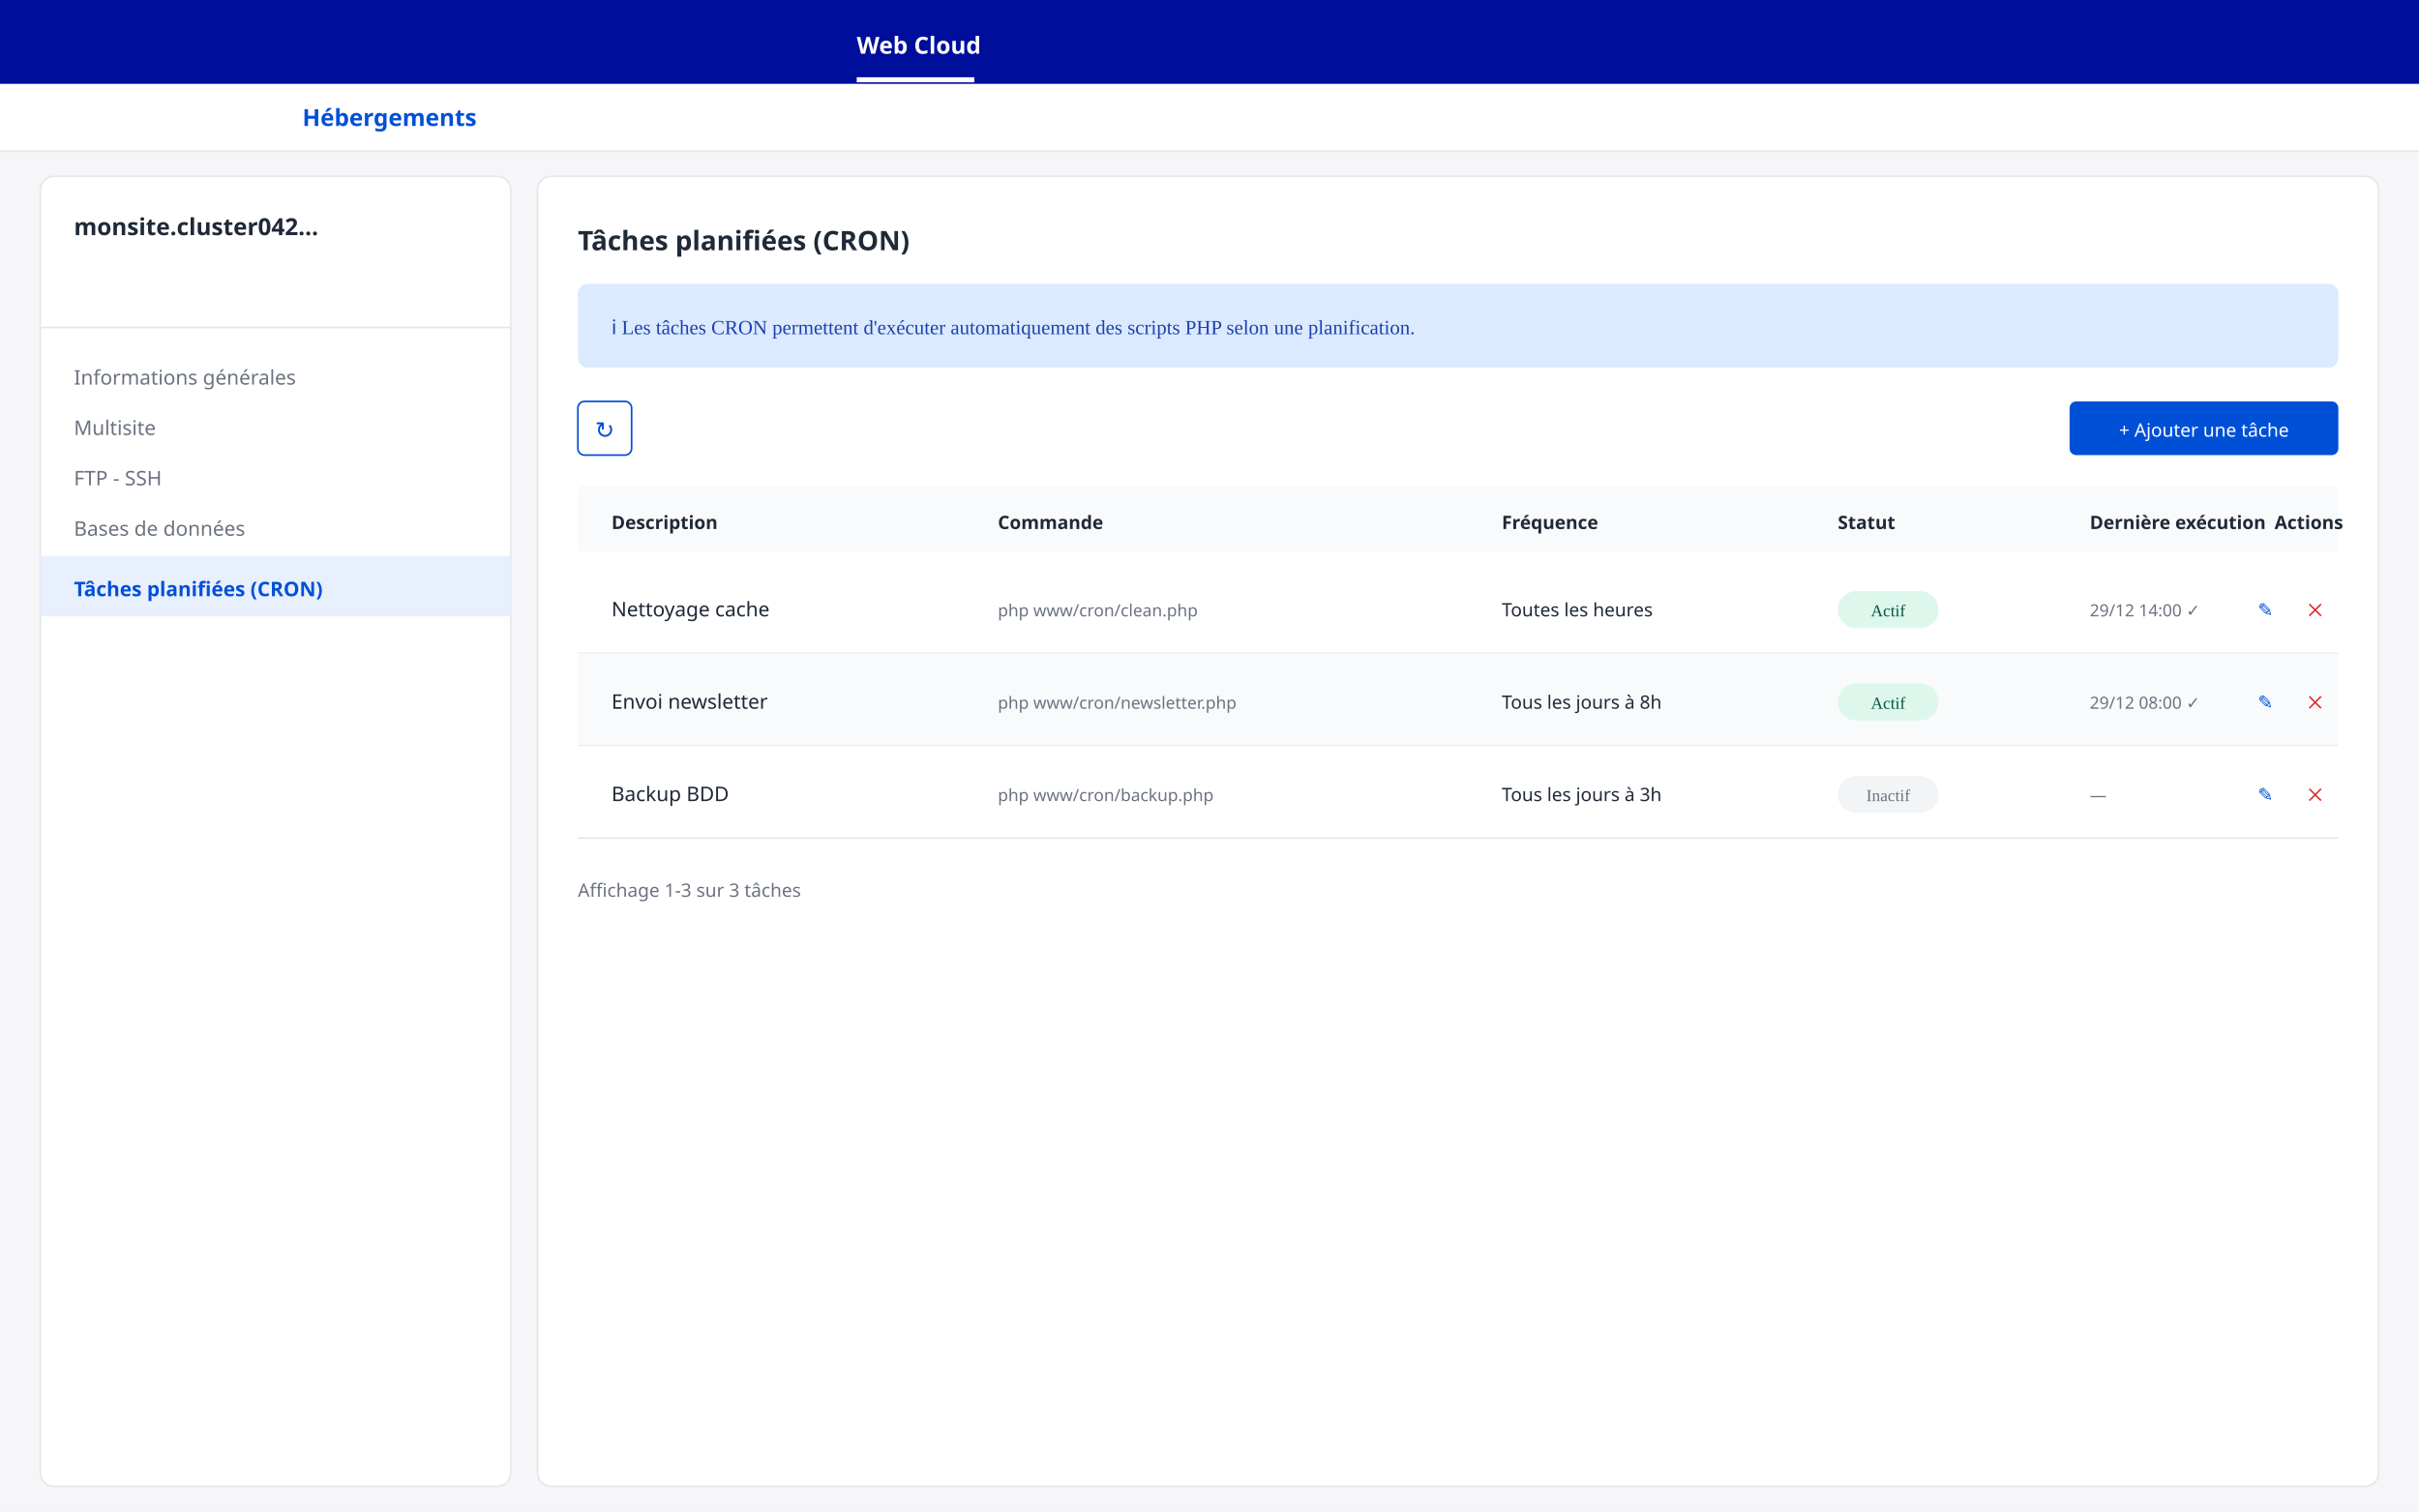
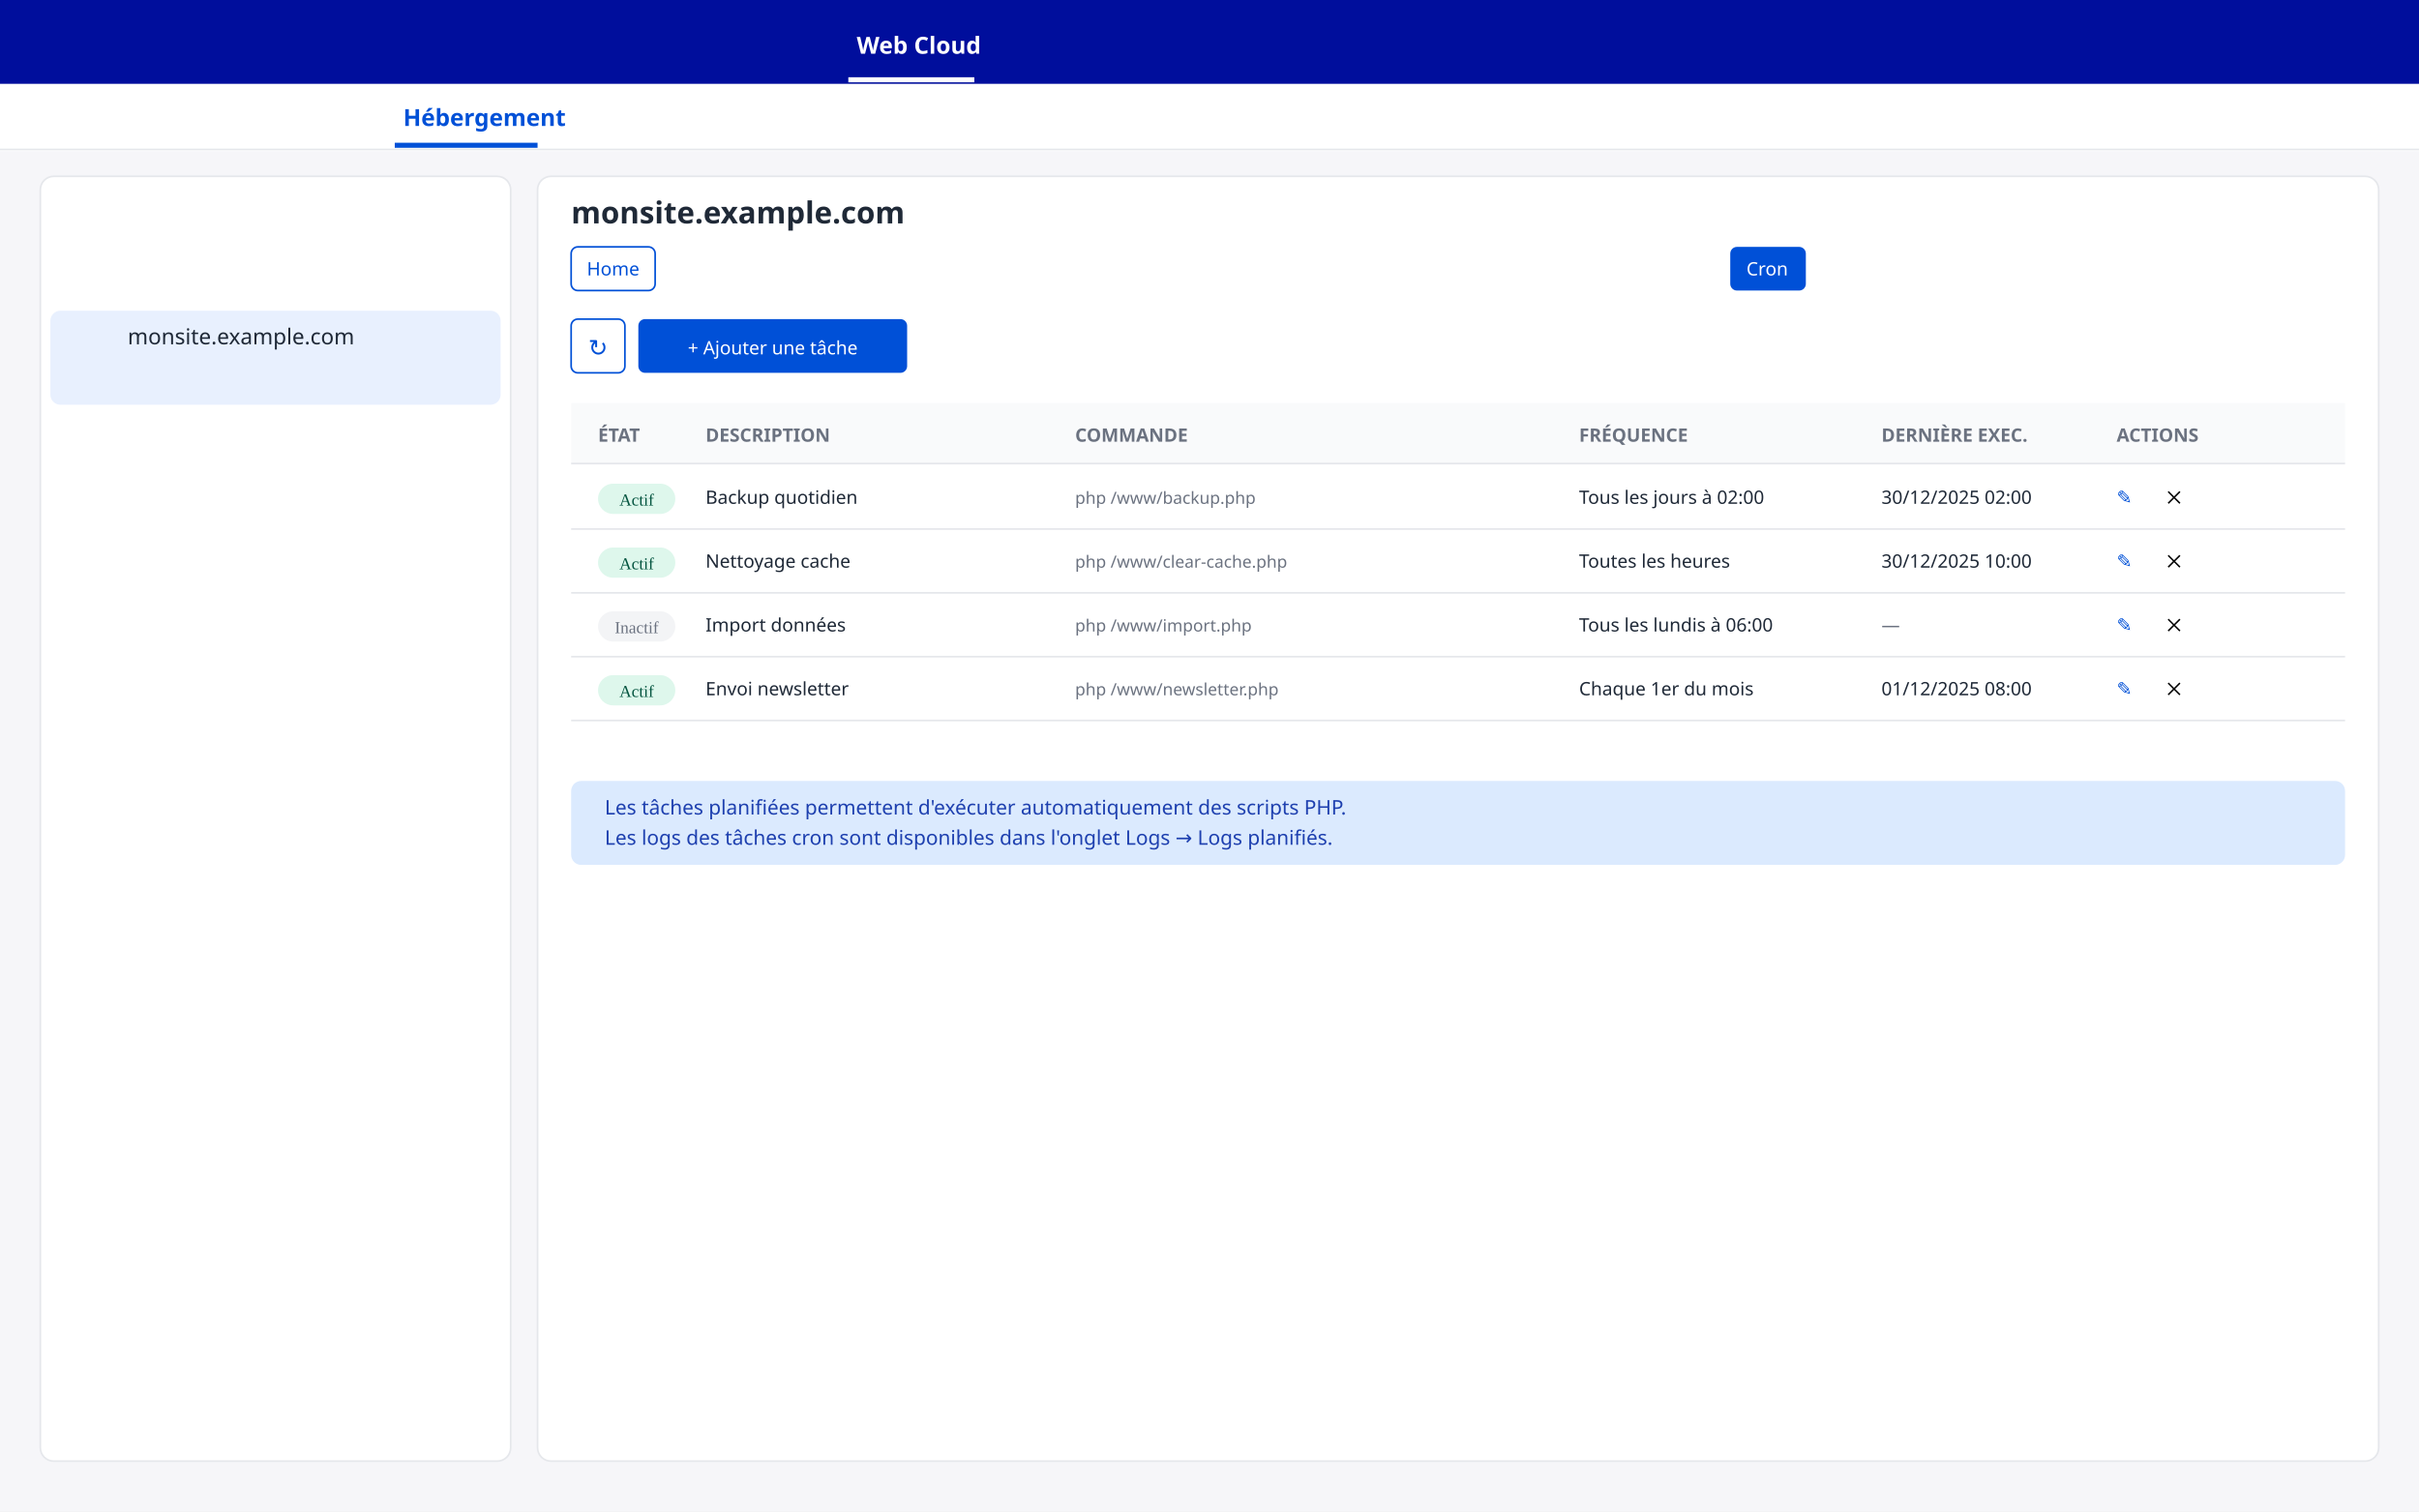
<svg xmlns="http://www.w3.org/2000/svg" viewBox="0 0 1440 900" width="1440" height="900">
  <defs>
    <style>
      .bg-header { fill: #000E9C; }
      .bg-main { fill: #F6F6F9; }
      .bg-white { fill: #FFFFFF; }
      .bg-primary { fill: #0050D7; }
+       .bg-success { fill: #DEF7EC; }
+       .bg-info { fill: #DBEAFE; }
      .border { stroke: #E5E7EB; stroke-width: 1; fill: none; }
+       .btn-outline { stroke: #0050D7; stroke-width: 1; fill: #FFFFFF; }
+       .btn-primary { fill: #0050D7; }
+       .row-selected { fill: #E8F0FE; }
+       .table-header { fill: #F9FAFB; }
      .text-white { fill: #FFFFFF; font-family: 'Source Sans Pro', sans-serif; }
      .text-dark { fill: #1F2937; font-family: 'Source Sans Pro', sans-serif; }
      .text-muted { fill: #6B7280; font-family: 'Source Sans Pro', sans-serif; }
      .text-primary { fill: #0050D7; font-family: 'Source Sans Pro', sans-serif; }
+       .text-info { fill: #1E40AF; font-family: 'Source Sans Pro', sans-serif; }
    </style>
  </defs>
  <rect width="1440" height="900" class="bg-main" />
  <rect width="1440" height="50" class="bg-header" />
  <text x="510" y="32" class="text-white" font-size="14" font-weight="600">Web Cloud</text>
-   <rect x="510" y="46" width="70" height="3" fill="#FFFFFF" />
-   <rect y="50" width="1440" height="40" class="bg-white" />
-   <line x1="0" y1="90" x2="1440" y2="90" stroke="#E5E7EB" />
-   <text x="180" y="75" class="text-primary" font-size="14" font-weight="600">Hébergements</text>
-   <g transform="translate(24, 105)">
-     <rect x="0" y="0" width="280" height="780" rx="8" class="bg-white" />
-     <rect x="0" y="0" width="280" height="780" rx="8" class="border" />
-     <text x="20" y="35" class="text-dark" font-size="14" font-weight="600">monsite.cluster042...</text>
-     <line x1="0" y1="90" x2="280" y2="90" stroke="#E5E7EB" />
-     <text x="20" y="124" class="text-muted" font-size="12">Informations générales</text>
-     <text x="20" y="154" class="text-muted" font-size="12">Multisite</text>
-     <text x="20" y="184" class="text-muted" font-size="12">FTP - SSH</text>
-     <text x="20" y="214" class="text-muted" font-size="12">Bases de données</text>
-     <rect x="0" y="226" width="280" height="36" fill="#E8F0FE" />
-     <text x="20" y="250" class="text-primary" font-size="12" font-weight="600">Tâches planifiées (CRON)</text>
-   </g>
-   <g transform="translate(320, 105)">
-     <rect x="0" y="0" width="1096" height="780" rx="8" class="bg-white" />
-     <rect x="0" y="0" width="1096" height="780" rx="8" class="border" />
-     <g transform="translate(24, 24)">
-       <text x="0" y="20" class="text-dark" font-size="16" font-weight="600">Tâches planifiées (CRON)</text>
-       <rect x="0" y="40" width="1048" height="50" rx="6" fill="#DBEAFE" />
-       <text x="20" y="70" fill="#1E40AF" font-size="12">ℹ️ Les tâches CRON permettent d'exécuter automatiquement des scripts PHP selon une planification.</text>
-       <g transform="translate(0, 110)">
-         <rect x="0" y="0" width="32" height="32" rx="4" fill="#FFFFFF" stroke="#0050D7" />
-         <text x="16" y="22" class="text-primary" font-size="14" text-anchor="middle">↻</text>
-         <rect x="888" y="0" width="160" height="32" rx="4" class="bg-primary" />
-         <text x="968" y="21" class="text-white" font-size="11" text-anchor="middle">+ Ajouter une tâche</text>
-       </g>
-       <g transform="translate(0, 160)">
-         <rect x="0" y="0" width="1048" height="40" rx="4" fill="#F9FAFB" />
-         <text x="20" y="26" class="text-dark" font-size="11" font-weight="600">Description</text>
-         <text x="250" y="26" class="text-dark" font-size="11" font-weight="600">Commande</text>
-         <text x="550" y="26" class="text-dark" font-size="11" font-weight="600">Fréquence</text>
-         <text x="750" y="26" class="text-dark" font-size="11" font-weight="600">Statut</text>
-         <text x="900" y="26" class="text-dark" font-size="11" font-weight="600">Dernière exécution</text>
-         <text x="1010" y="26" class="text-dark" font-size="11" font-weight="600">Actions</text>
-         <rect x="0" y="45" width="1048" height="55" class="bg-white" />
-         <line x1="0" y1="100" x2="1048" y2="100" stroke="#E5E7EB" />
-         <text x="20" y="78" class="text-dark" font-size="12">Nettoyage cache</text>
-         <text x="250" y="78" class="text-muted" font-size="10">php www/cron/clean.php</text>
-         <text x="550" y="78" class="text-dark" font-size="11">Toutes les heures</text>
-         <rect x="750" y="63" width="60" height="22" rx="11" fill="#DEF7EC" />
-         <text x="780" y="78" fill="#03543F" font-size="10" text-anchor="middle">Actif</text>
-         <text x="900" y="78" class="text-muted" font-size="10">29/12 14:00 ✓</text>
-         <text x="1000" y="78" class="text-primary" font-size="11">✎</text>
-         <text x="1030" y="78" fill="#DC2626" font-size="11">✕</text>
-         <rect x="0" y="100" width="1048" height="55" fill="#F9FAFB" />
-         <line x1="0" y1="155" x2="1048" y2="155" stroke="#E5E7EB" />
-         <text x="20" y="133" class="text-dark" font-size="12">Envoi newsletter</text>
-         <text x="250" y="133" class="text-muted" font-size="10">php www/cron/newsletter.php</text>
-         <text x="550" y="133" class="text-dark" font-size="11">Tous les jours à 8h</text>
-         <rect x="750" y="118" width="60" height="22" rx="11" fill="#DEF7EC" />
-         <text x="780" y="133" fill="#03543F" font-size="10" text-anchor="middle">Actif</text>
-         <text x="900" y="133" class="text-muted" font-size="10">29/12 08:00 ✓</text>
-         <text x="1000" y="133" class="text-primary" font-size="11">✎</text>
-         <text x="1030" y="133" fill="#DC2626" font-size="11">✕</text>
-         <rect x="0" y="155" width="1048" height="55" class="bg-white" />
-         <line x1="0" y1="210" x2="1048" y2="210" stroke="#E5E7EB" />
-         <text x="20" y="188" class="text-dark" font-size="12">Backup BDD</text>
-         <text x="250" y="188" class="text-muted" font-size="10">php www/cron/backup.php</text>
-         <text x="550" y="188" class="text-dark" font-size="11">Tous les jours à 3h</text>
-         <rect x="750" y="173" width="60" height="22" rx="11" fill="#F3F4F6" />
-         <text x="780" y="188" fill="#6B7280" font-size="10" text-anchor="middle">Inactif</text>
-         <text x="900" y="188" class="text-muted" font-size="10">—</text>
-         <text x="1000" y="188" class="text-primary" font-size="11">✎</text>
-         <text x="1030" y="188" fill="#DC2626" font-size="11">✕</text>
-       </g>
-       <g transform="translate(0, 390)">
-         <text x="0" y="15" class="text-muted" font-size="11">Affichage 1-3 sur 3 tâches</text>
+   <rect x="505" y="46" width="75" height="3" fill="#FFFFFF" />
+   <rect x="0" y="50" width="1440" height="40" class="bg-white" />
+   <line x1="0" y1="89" x2="1440" y2="89" stroke="#E5E7EB" />
+   <text x="240" y="75" class="text-primary" font-size="14" font-weight="600">Hébergement</text>
+   <rect x="235" y="85" width="85" height="3" fill="#0050D7" />
+   <g transform="translate(0, 105)">
+     <g transform="translate(24, 0)">
+       <rect x="0" y="0" width="280" height="765" rx="8" class="bg-white" />
+       <rect x="0" y="0" width="280" height="765" rx="8" class="border" />
+       <rect x="6" y="80" width="268" height="56" rx="6" class="row-selected" />
+       <text x="52" y="100" class="text-dark" font-size="13" font-weight="500">monsite.example.com</text>
+     </g>
+     <g transform="translate(320, 0)">
+       <rect x="0" y="0" width="1096" height="765" rx="8" class="bg-white" />
+       <rect x="0" y="0" width="1096" height="765" rx="8" class="border" />
+       <g transform="translate(20, 0)">
+         <text x="0" y="28" class="text-dark" font-size="18" font-weight="600">monsite.example.com</text>
+         <g transform="translate(0, 42)">
+           <rect x="0" y="0" width="50" height="26" rx="4" class="btn-outline" />
+           <text x="25" y="17" class="text-primary" font-size="11" text-anchor="middle">Home</text>
+           <rect x="690" y="0" width="45" height="26" rx="4" class="bg-primary" />
+           <text x="712" y="17" class="text-white" font-size="11" text-anchor="middle">Cron</text>
+         </g>
+         <g transform="translate(0, 85)">
+           <rect x="0" y="0" width="32" height="32" rx="4" class="btn-outline" />
+           <text x="16" y="22" class="text-primary" font-size="14" text-anchor="middle">↻</text>
+           <rect x="40" y="0" width="160" height="32" rx="4" class="btn-primary" />
+           <text x="120" y="21" class="text-white" font-size="11" text-anchor="middle">+ Ajouter une tâche</text>
+         </g>
+         <g transform="translate(0, 135)">
+           <rect x="0" y="0" width="1056" height="36" rx="0" class="table-header" />
+           <text x="16" y="23" class="text-muted" font-size="11" font-weight="600">ÉTAT</text>
+           <text x="80" y="23" class="text-muted" font-size="11" font-weight="600">DESCRIPTION</text>
+           <text x="300" y="23" class="text-muted" font-size="11" font-weight="600">COMMANDE</text>
+           <text x="600" y="23" class="text-muted" font-size="11" font-weight="600">FRÉQUENCE</text>
+           <text x="780" y="23" class="text-muted" font-size="11" font-weight="600">DERNIÈRE EXEC.</text>
+           <text x="920" y="23" class="text-muted" font-size="11" font-weight="600">ACTIONS</text>
+           <line x1="0" y1="36" x2="1056" y2="36" stroke="#E5E7EB" />
+           <rect x="16" y="48" width="46" height="18" rx="9" fill="#DEF7EC" />
+           <text x="39" y="61" fill="#03543F" font-size="10" text-anchor="middle">Actif</text>
+           <text x="80" y="60" class="text-dark" font-size="11">Backup quotidien</text>
+           <text x="300" y="60" class="text-muted" font-size="10">php /www/backup.php</text>
+           <text x="600" y="60" class="text-dark" font-size="11">Tous les jours à 02:00</text>
+           <text x="780" y="60" class="text-dark" font-size="11">30/12/2025 02:00</text>
+           <text x="920" y="60" class="text-primary" font-size="11">✎</text>
+           <text x="950" y="60" class="text-error" font-size="11">✕</text>
+           <line x1="0" y1="75" x2="1056" y2="75" stroke="#E5E7EB" />
+           <rect x="16" y="86" width="46" height="18" rx="9" fill="#DEF7EC" />
+           <text x="39" y="99" fill="#03543F" font-size="10" text-anchor="middle">Actif</text>
+           <text x="80" y="98" class="text-dark" font-size="11">Nettoyage cache</text>
+           <text x="300" y="98" class="text-muted" font-size="10">php /www/clear-cache.php</text>
+           <text x="600" y="98" class="text-dark" font-size="11">Toutes les heures</text>
+           <text x="780" y="98" class="text-dark" font-size="11">30/12/2025 10:00</text>
+           <text x="920" y="98" class="text-primary" font-size="11">✎</text>
+           <text x="950" y="98" class="text-error" font-size="11">✕</text>
+           <line x1="0" y1="113" x2="1056" y2="113" stroke="#E5E7EB" />
+           <rect x="16" y="124" width="46" height="18" rx="9" fill="#F3F4F6" />
+           <text x="39" y="137" fill="#6B7280" font-size="10" text-anchor="middle">Inactif</text>
+           <text x="80" y="136" class="text-dark" font-size="11">Import données</text>
+           <text x="300" y="136" class="text-muted" font-size="10">php /www/import.php</text>
+           <text x="600" y="136" class="text-dark" font-size="11">Tous les lundis à 06:00</text>
+           <text x="780" y="136" class="text-muted" font-size="11">—</text>
+           <text x="920" y="136" class="text-primary" font-size="11">✎</text>
+           <text x="950" y="136" class="text-error" font-size="11">✕</text>
+           <line x1="0" y1="151" x2="1056" y2="151" stroke="#E5E7EB" />
+           <rect x="16" y="162" width="46" height="18" rx="9" fill="#DEF7EC" />
+           <text x="39" y="175" fill="#03543F" font-size="10" text-anchor="middle">Actif</text>
+           <text x="80" y="174" class="text-dark" font-size="11">Envoi newsletter</text>
+           <text x="300" y="174" class="text-muted" font-size="10">php /www/newsletter.php</text>
+           <text x="600" y="174" class="text-dark" font-size="11">Chaque 1er du mois</text>
+           <text x="780" y="174" class="text-dark" font-size="11">01/12/2025 08:00</text>
+           <text x="920" y="174" class="text-primary" font-size="11">✎</text>
+           <text x="950" y="174" class="text-error" font-size="11">✕</text>
+           <line x1="0" y1="189" x2="1056" y2="189" stroke="#E5E7EB" />
+         </g>
+         <g transform="translate(0, 360)">
+           <rect x="0" y="0" width="1056" height="50" rx="6" class="bg-info" />
+           <text x="20" y="20" class="text-info" font-size="12">Les tâches planifiées permettent d'exécuter automatiquement des scripts PHP.</text>
+           <text x="20" y="38" class="text-info" font-size="12">Les logs des tâches cron sont disponibles dans l'onglet Logs → Logs planifiés.</text>
+         </g>
      </g>
    </g>
  </g>
</svg>
